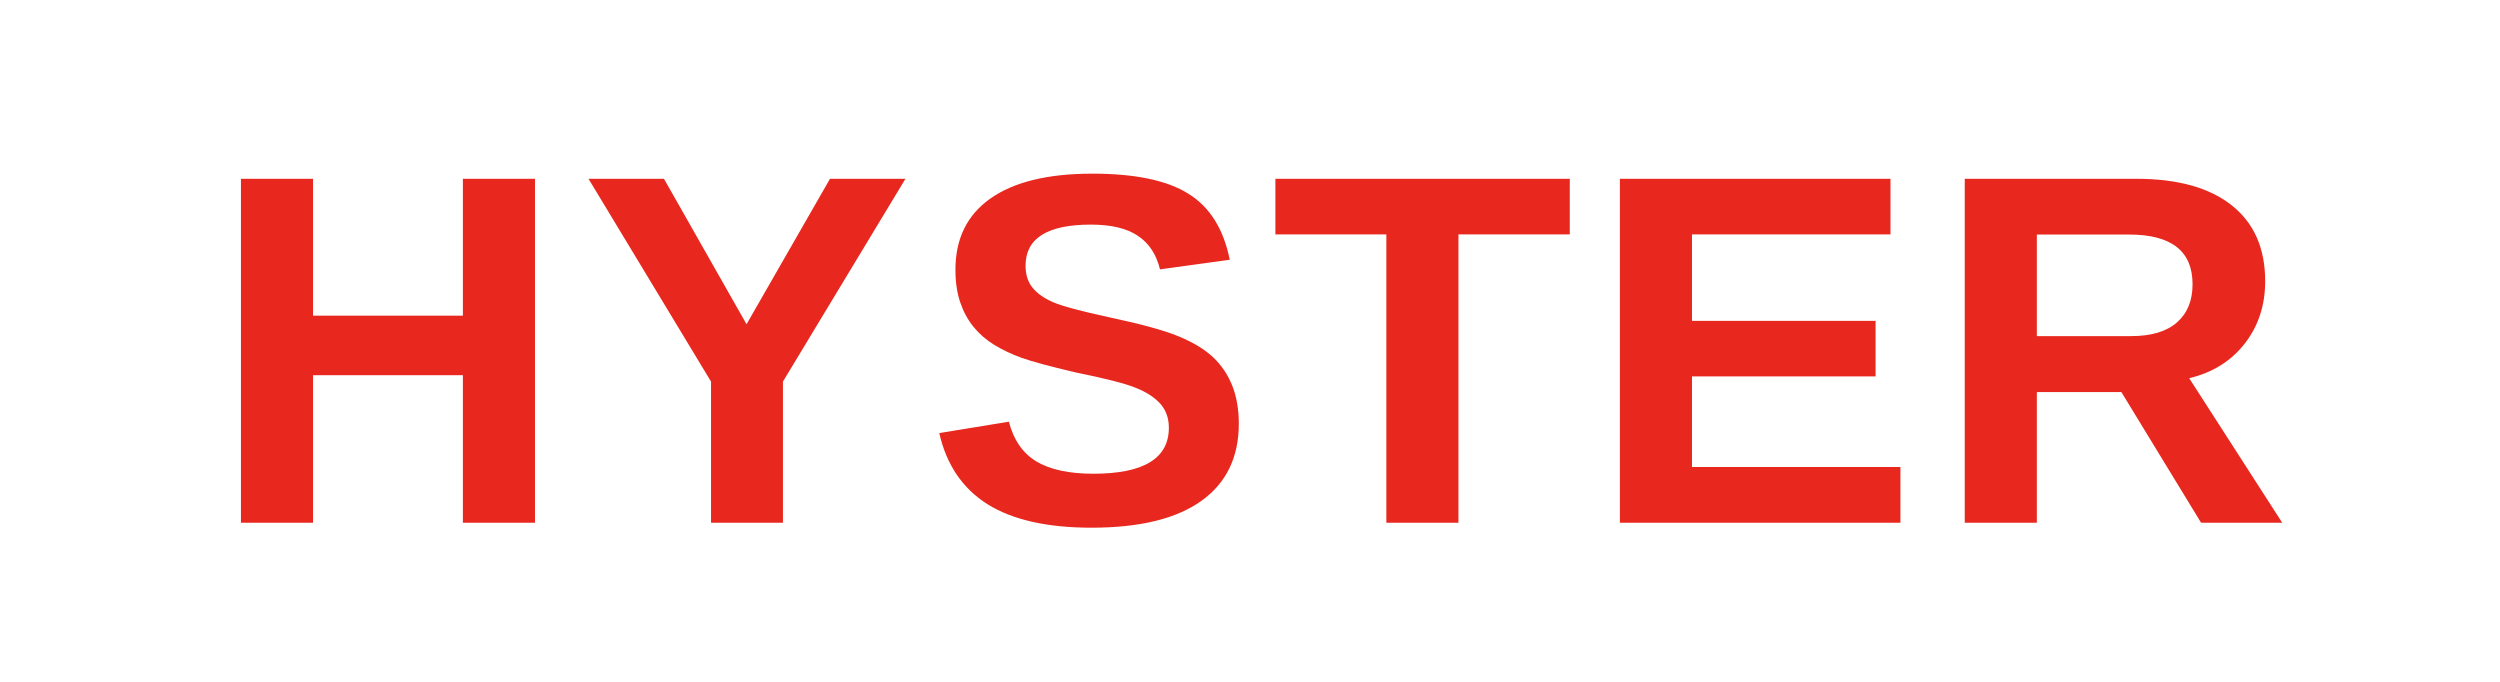
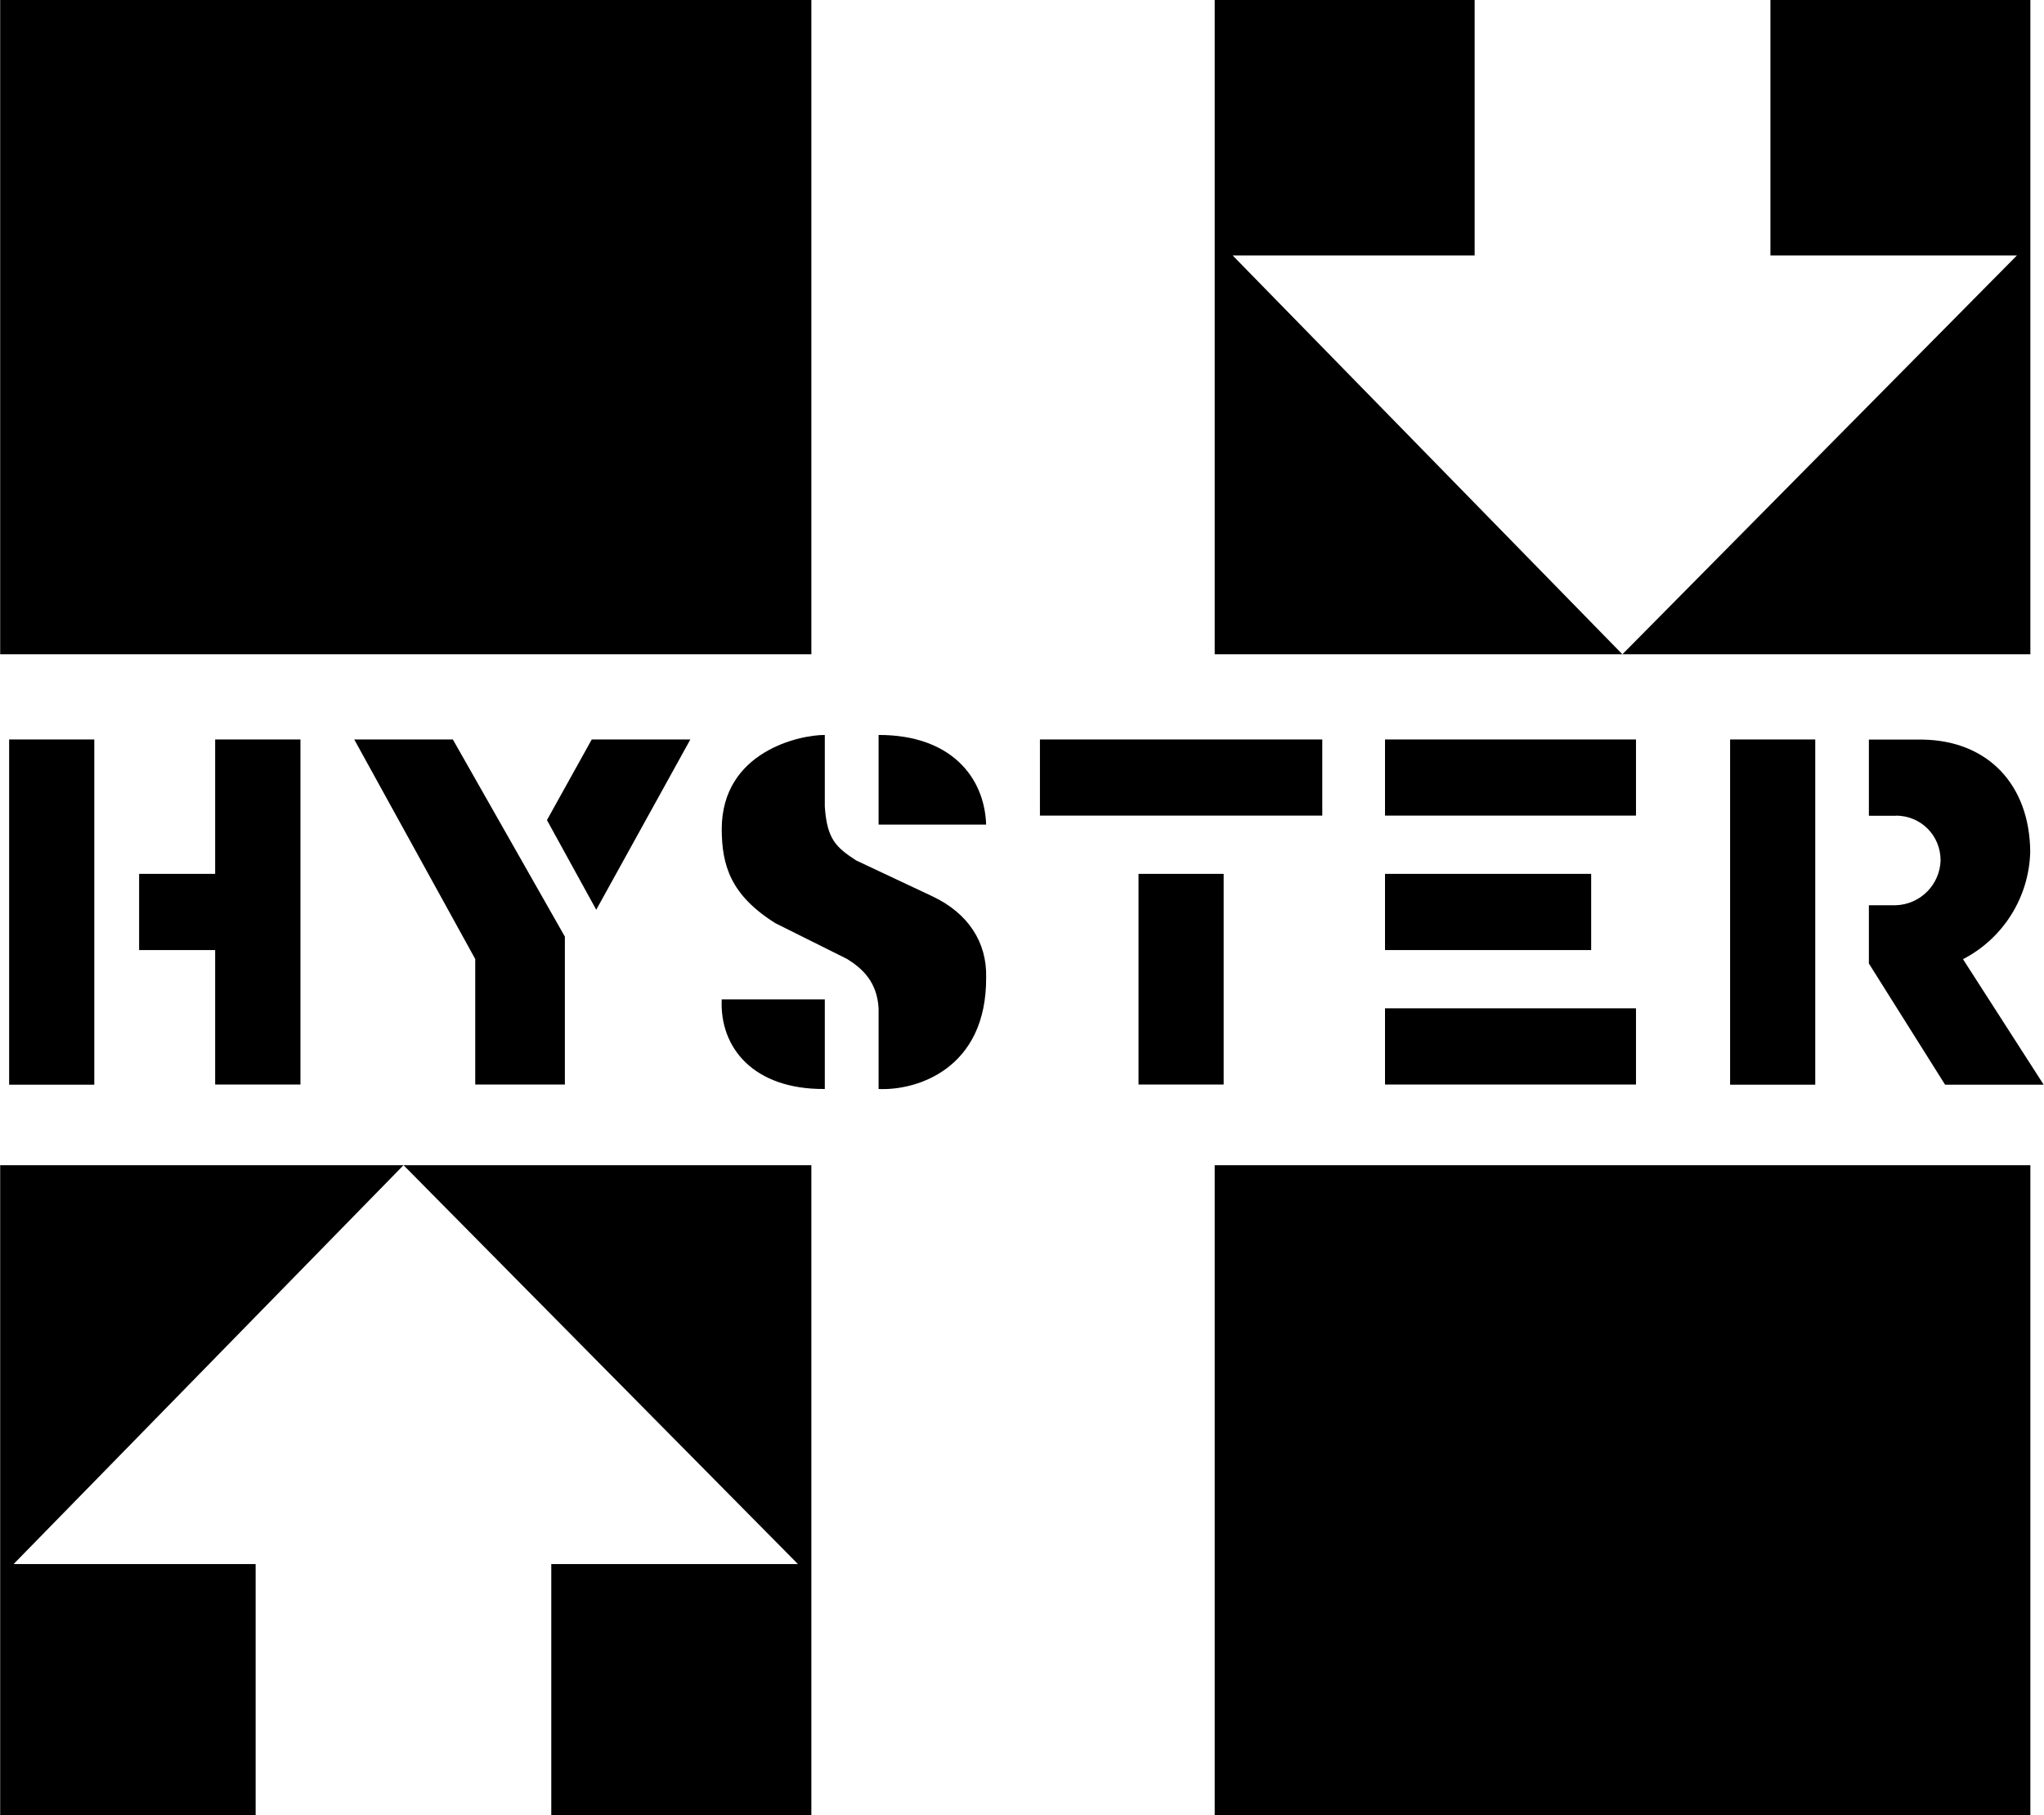
- <svg xmlns="http://www.w3.org/2000/svg" viewBox="0 0 220 60">
-   <text x="110" y="46" font-family="Arial Black, Arial, sans-serif" font-size="44" font-weight="900" fill="#e8281e" text-anchor="middle" letter-spacing="1">HYSTER</text>
+ <svg xmlns="http://www.w3.org/2000/svg" width="2500" height="2220" viewBox="0 0 13.68 12.15">
+   <path d="M0 0h5.43v4.38H0zM8.13 7.8h5.46v4.35H8.13zM11.85 0v1.71h1.65l-2.641 2.67L8.25 1.71h1.62V0H8.13v4.38h5.46V0zM1.71 12.15v-1.68H.09L2.7 7.8l2.64 2.67H3.689v1.68H5.43V7.8H0v4.35zM6.96 4.95h1.89v.51H6.96zM7.62 5.85h.57v1.41h-.57zM9.27 6.75h1.68v.51H9.27zM9.27 5.85h1.38v.51H9.27zM9.27 4.95h1.68v.51H9.27zM.06 4.95h.57v2.311H.06zM1.439 4.95v.9H.93v.51h.509v.9h.571V4.95zM2.37 4.95h.66l.75 1.32v.99h-.6v-.84zM3.66 5.49l.33.6.63-1.14h-.66zM5.88 4.92v.6h.72c-.011-.319-.238-.601-.72-.6z" />
+   <path d="M5.189 6.18c-.301-.189-.358-.388-.359-.63.001-.521.525-.631.69-.63v.48c.015.218.075.272.21.36l.51.24c.24.113.365.308.36.54.005.621-.472.762-.72.75v-.54c-.01-.174-.104-.264-.21-.33l-.481-.24z" />
+   <path d="M5.52 7.29v-.6h-.69c-.015.323.212.604.69.6zM11.58 4.95h.57v2.311h-.57zM12.689 5.46c.168 0 .3.132.3.3a.31.31 0 0 1-.3.3h-.18v.39l.51.811h.66l-.54-.84a.833.833 0 0 0 .45-.72c-.004-.448-.283-.743-.72-.75h-.36v.51h.18z" />
</svg>
